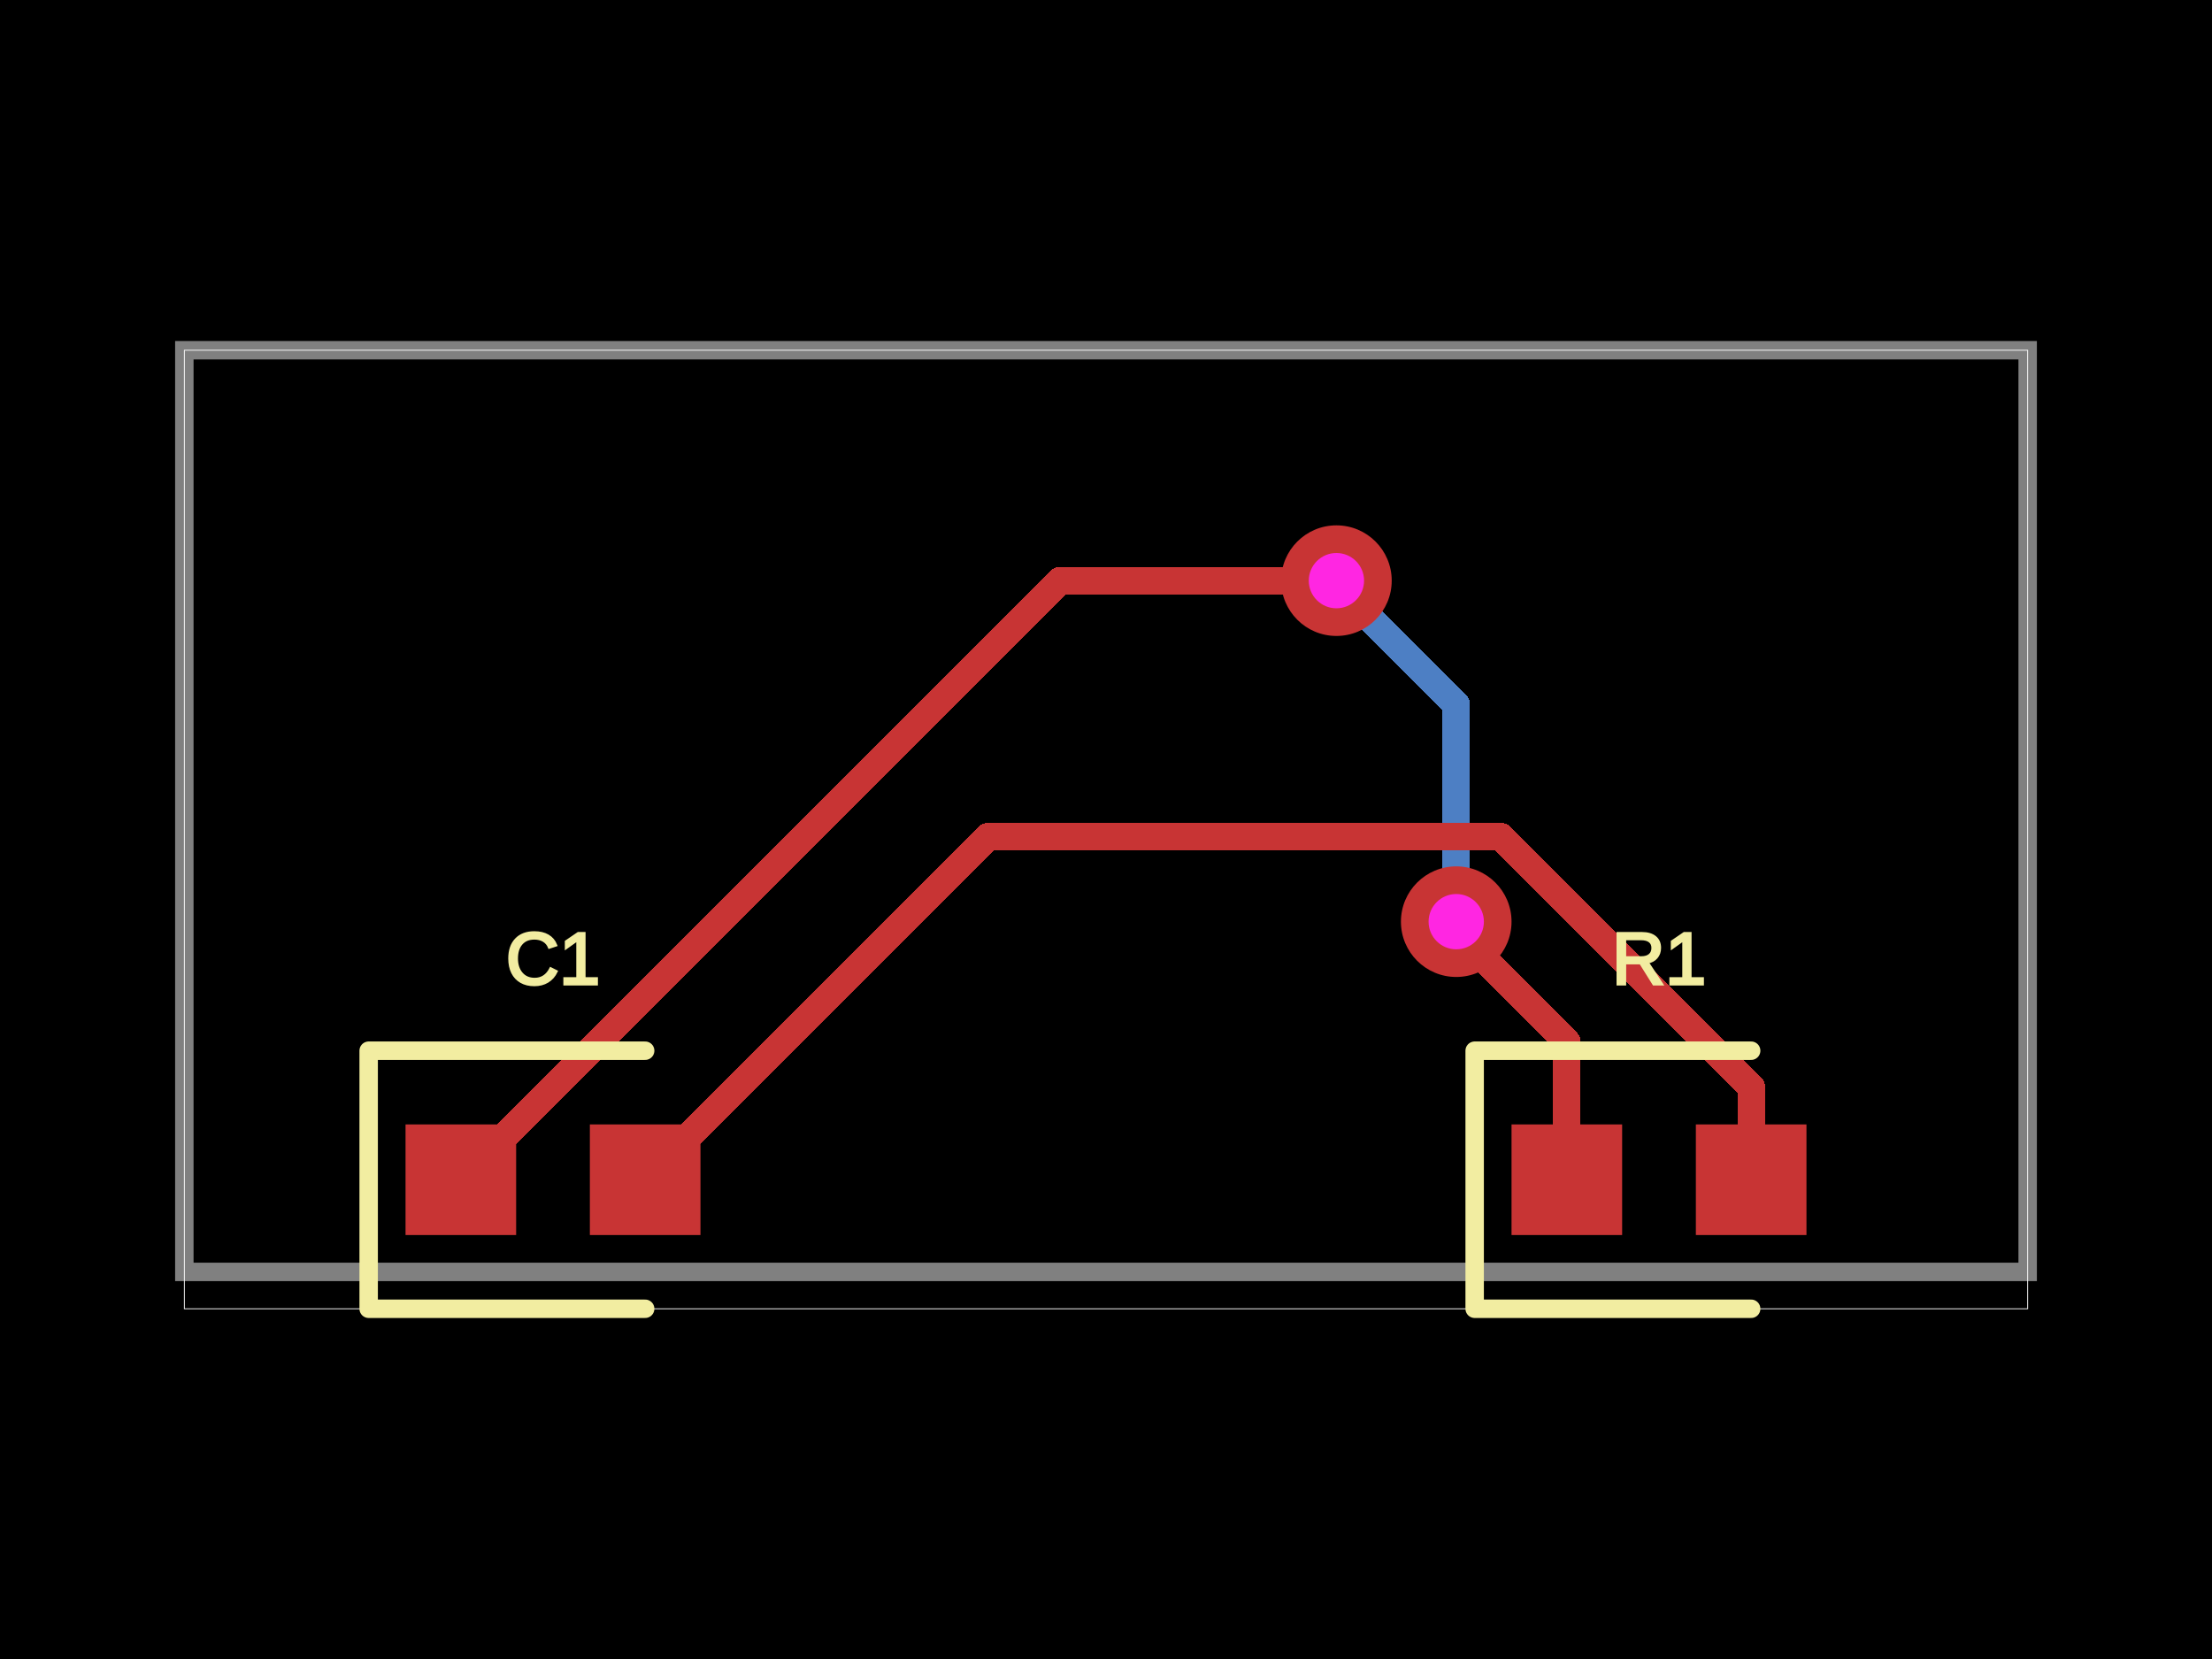
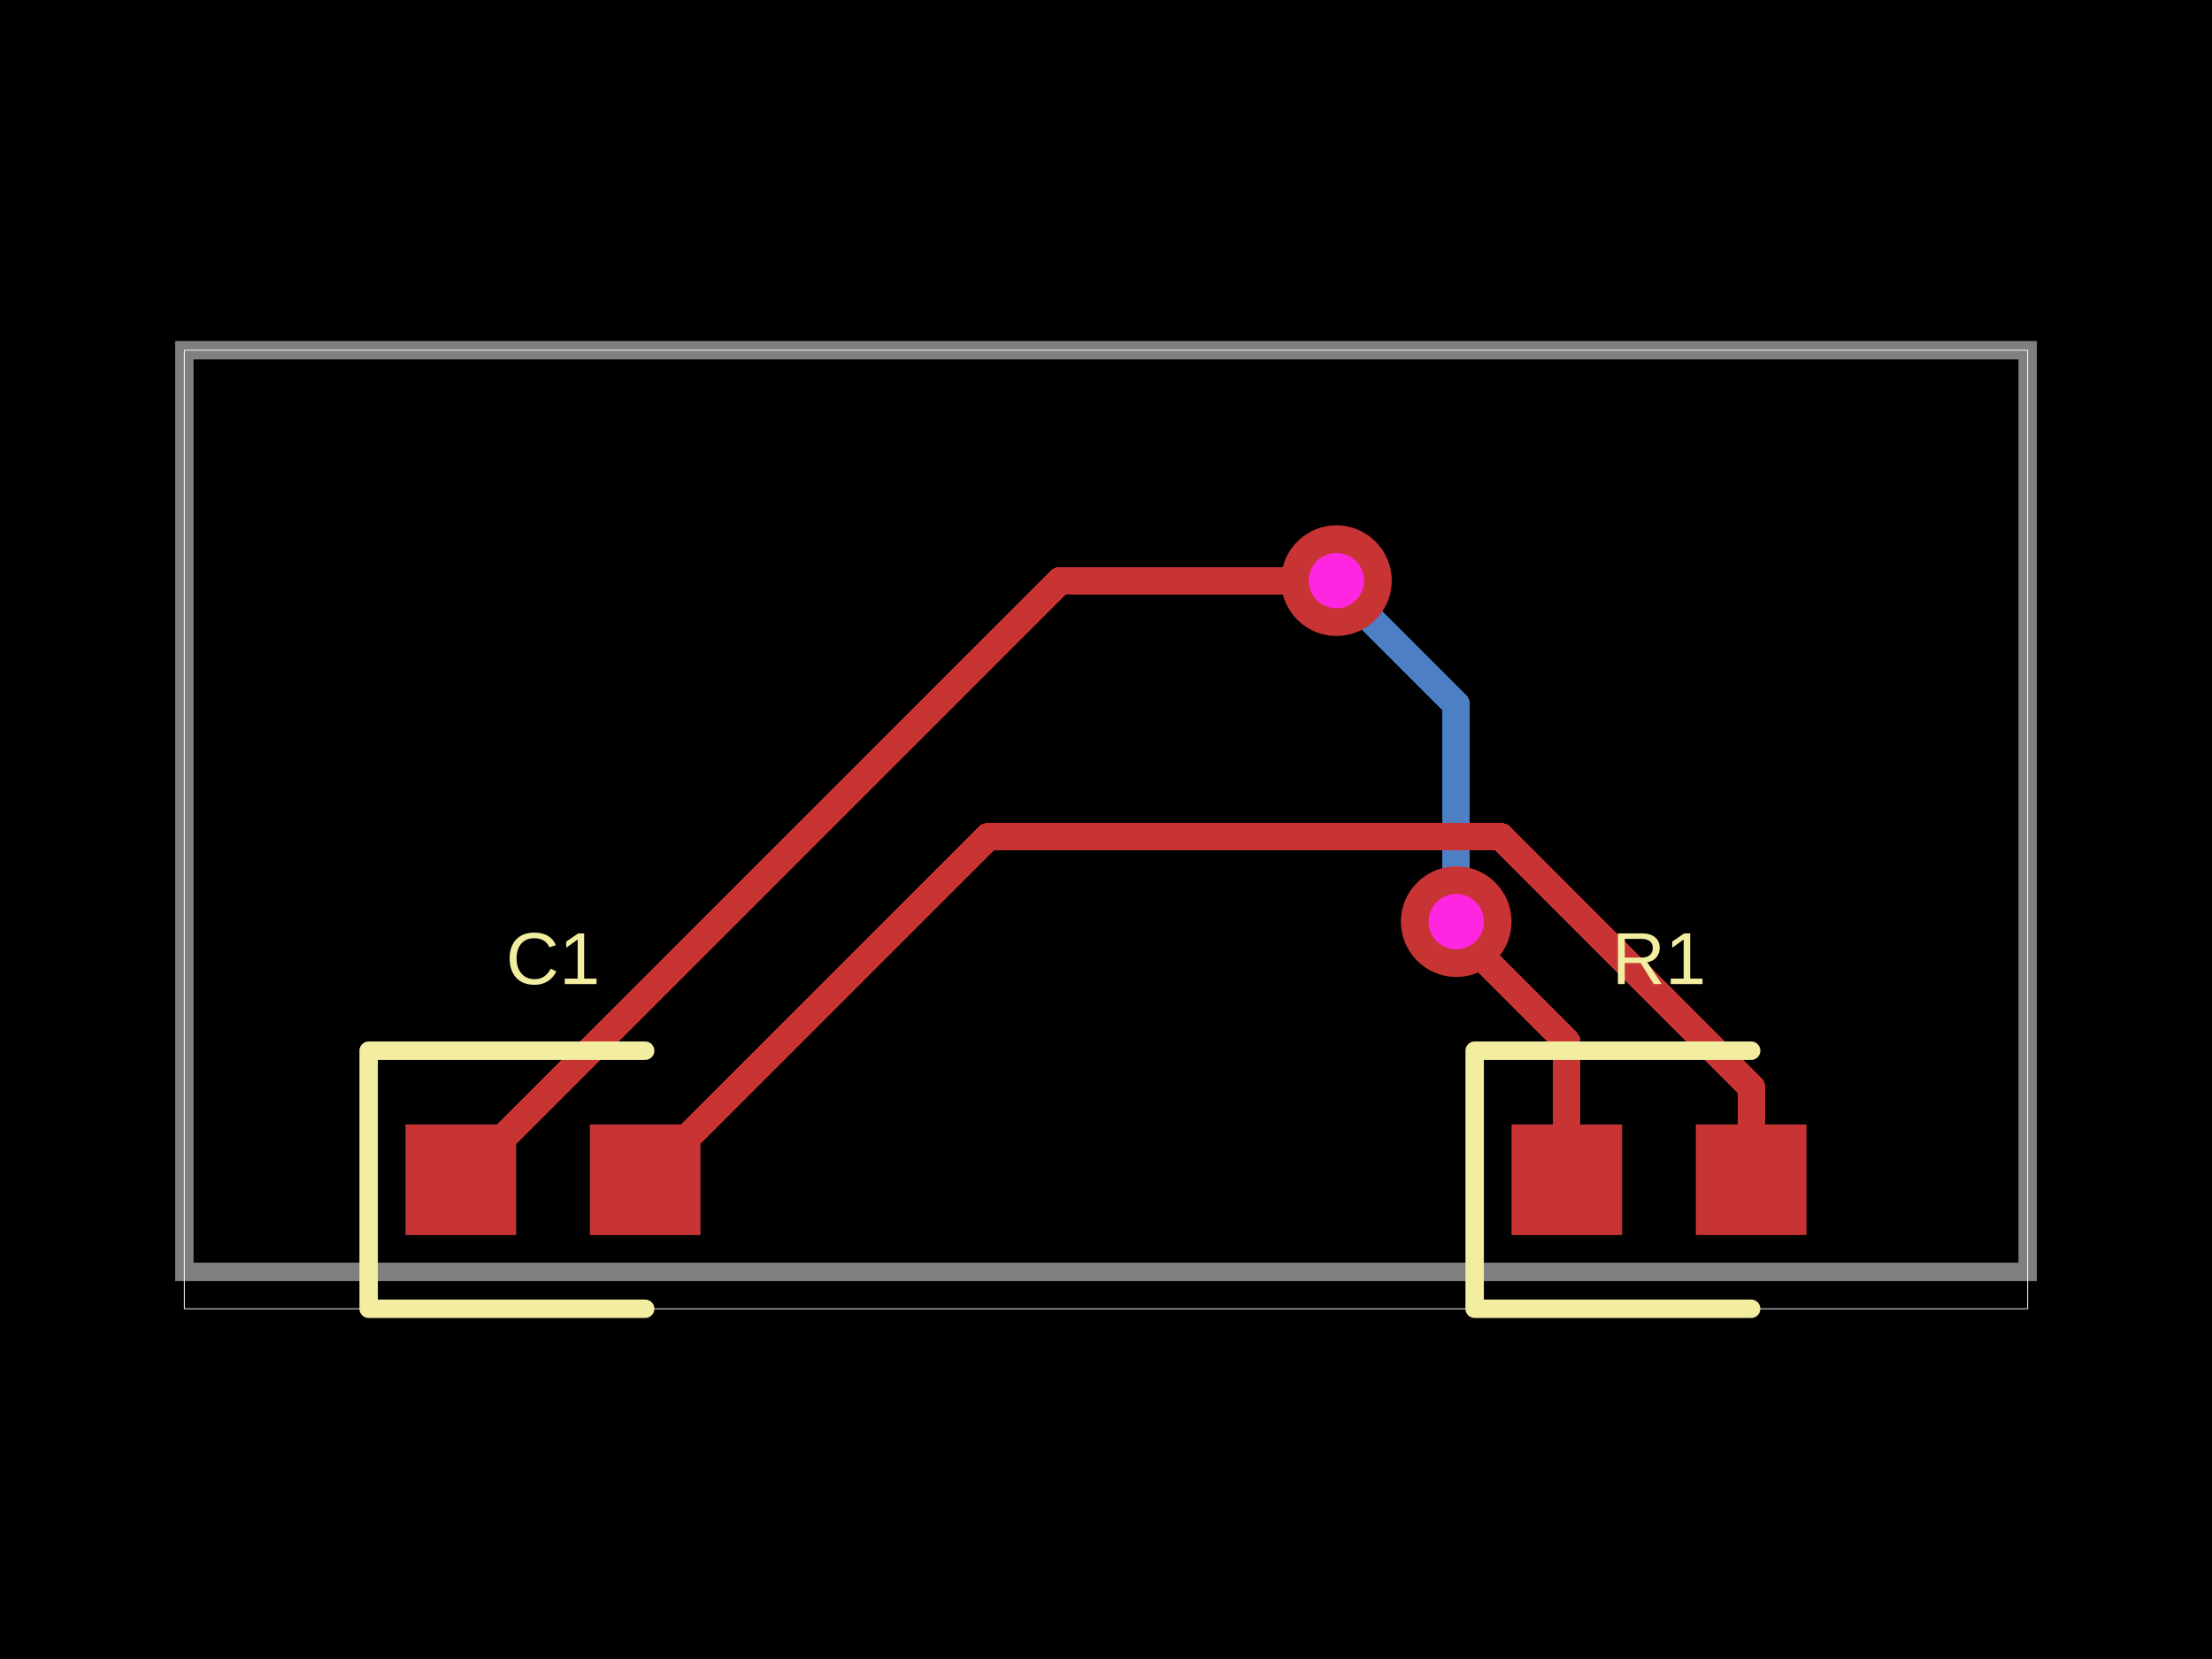
- <svg xmlns="http://www.w3.org/2000/svg" width="800" height="600">
+ <svg xmlns="http://www.w3.org/2000/svg" width="800" height="600" data-software-used-string="@tscircuit/core@0.0.380">
  <style />
  <rect class="boundary" x="0" y="0" fill="#000" width="800" height="600" />
  <rect class="pcb-boundary" fill="none" stroke="#fff" stroke-width="0.3" x="66.667" y="126.667" width="666.667" height="346.667" />
  <path class="pcb-board" d="M 66.667 460 L 733.333 460 L 733.333 126.667 L 66.667 126.667 Z" fill="none" stroke="rgba(255, 255, 255, 0.5)" stroke-width="6.667" />
-   <g transform="translate(600, 426.6667) rotate(0) scale(1, -1)">
-     <rect class="pcb-component" x="-53.333" y="-20" width="106.667" height="40" />
-     <rect class="pcb-component-outline" x="-53.333" y="-20" width="106.667" height="40" />
-   </g>
-   <g transform="translate(200, 426.6667) rotate(0) scale(1, -1)">
-     <rect class="pcb-component" x="-53.333" y="-20" width="106.667" height="40" />
-     <rect class="pcb-component-outline" x="-53.333" y="-20" width="106.667" height="40" />
-   </g>
-   <rect class="pcb-pad" fill="rgb(200, 52, 52)" x="546.667" y="406.667" width="40" height="40" />
-   <rect class="pcb-pad" fill="rgb(200, 52, 52)" x="613.333" y="406.667" width="40" height="40" />
-   <rect class="pcb-pad" fill="rgb(200, 52, 52)" x="146.667" y="406.667" width="40" height="40" />
-   <rect class="pcb-pad" fill="rgb(200, 52, 52)" x="213.333" y="406.667" width="40" height="40" />
  <path class="pcb-trace" stroke="rgb(77, 127, 196)" fill="none" d="M 526.667 333.333 L 526.667 333.333" stroke-width="10" stroke-linecap="round" stroke-linejoin="round" shape-rendering="crispEdges" data-layer="bottom" />
  <path class="pcb-trace" stroke="rgb(77, 127, 196)" fill="none" d="M 526.667 333.333 L 526.667 254.8" stroke-width="10" stroke-linecap="round" stroke-linejoin="round" shape-rendering="crispEdges" data-layer="bottom" />
  <path class="pcb-trace" stroke="rgb(77, 127, 196)" fill="none" d="M 526.667 254.8 L 484.8 212.934" stroke-width="10" stroke-linecap="round" stroke-linejoin="round" shape-rendering="crispEdges" data-layer="bottom" />
  <path class="pcb-trace" stroke="rgb(77, 127, 196)" fill="none" d="M 484.8 212.934 L 483.333 210" stroke-width="10" stroke-linecap="round" stroke-linejoin="round" shape-rendering="crispEdges" data-layer="bottom" />
  <path class="pcb-trace" stroke="rgb(77, 127, 196)" fill="none" d="M 483.333 210 L 483.333 210" stroke-width="10" stroke-linecap="round" stroke-linejoin="round" shape-rendering="crispEdges" data-layer="bottom" />
  <path class="pcb-trace" stroke="rgb(200, 52, 52)" fill="none" d="M 566.667 426.667 L 566.667 376.841" stroke-width="10" stroke-linecap="round" stroke-linejoin="round" shape-rendering="crispEdges" data-layer="top" />
  <path class="pcb-trace" stroke="rgb(200, 52, 52)" fill="none" d="M 566.667 376.841 L 527.161 337.335" stroke-width="10" stroke-linecap="round" stroke-linejoin="round" shape-rendering="crispEdges" data-layer="top" />
  <path class="pcb-trace" stroke="rgb(200, 52, 52)" fill="none" d="M 527.161 337.335 L 526.667 333.333" stroke-width="10" stroke-linecap="round" stroke-linejoin="round" shape-rendering="crispEdges" data-layer="top" />
  <path class="pcb-trace" stroke="rgb(200, 52, 52)" fill="none" d="M 526.667 333.333 L 526.667 333.333" stroke-width="10" stroke-linecap="round" stroke-linejoin="round" shape-rendering="crispEdges" data-layer="top" />
  <path class="pcb-trace" stroke="rgb(200, 52, 52)" fill="none" d="M 483.333 210 L 483.333 210" stroke-width="10" stroke-linecap="round" stroke-linejoin="round" shape-rendering="crispEdges" data-layer="top" />
  <path class="pcb-trace" stroke="rgb(200, 52, 52)" fill="none" d="M 483.333 210 L 383.333 210" stroke-width="10" stroke-linecap="round" stroke-linejoin="round" shape-rendering="crispEdges" data-layer="top" />
  <path class="pcb-trace" stroke="rgb(200, 52, 52)" fill="none" d="M 383.333 210 L 166.667 426.667" stroke-width="10" stroke-linecap="round" stroke-linejoin="round" shape-rendering="crispEdges" data-layer="top" />
  <path class="pcb-trace" stroke="rgb(200, 52, 52)" fill="none" d="M 633.333 426.667 L 633.333 393.044" stroke-width="10" stroke-linecap="round" stroke-linejoin="round" shape-rendering="crispEdges" data-layer="top" />
  <path class="pcb-trace" stroke="rgb(200, 52, 52)" fill="none" d="M 633.333 393.044 L 542.892 302.603" stroke-width="10" stroke-linecap="round" stroke-linejoin="round" shape-rendering="crispEdges" data-layer="top" />
  <path class="pcb-trace" stroke="rgb(200, 52, 52)" fill="none" d="M 542.892 302.603 L 357.397 302.603" stroke-width="10" stroke-linecap="round" stroke-linejoin="round" shape-rendering="crispEdges" data-layer="top" />
  <path class="pcb-trace" stroke="rgb(200, 52, 52)" fill="none" d="M 357.397 302.603 L 233.333 426.667" stroke-width="10" stroke-linecap="round" stroke-linejoin="round" shape-rendering="crispEdges" data-layer="top" />
+   <rect class="pcb-pad" fill="rgb(200, 52, 52)" x="546.667" y="406.667" width="40" height="40" data-layer="top" />
+   <rect class="pcb-pad" fill="rgb(200, 52, 52)" x="613.333" y="406.667" width="40" height="40" data-layer="top" />
+   <rect class="pcb-pad" fill="rgb(200, 52, 52)" x="146.667" y="406.667" width="40" height="40" data-layer="top" />
+   <rect class="pcb-pad" fill="rgb(200, 52, 52)" x="213.333" y="406.667" width="40" height="40" data-layer="top" />
  <g>
    <circle class="pcb-hole-outer" fill="rgb(200, 52, 52)" cx="526.667" cy="333.333" r="20" />
-     <circle class="pcb-hole-inner" fill="rgb(255, 38, 226)" cx="526.667" cy="333.333" r="10" />
+     <circle class="pcb-hole-inner" fill="#FF26E2" cx="526.667" cy="333.333" r="10" />
  </g>
  <g>
    <circle class="pcb-hole-outer" fill="rgb(200, 52, 52)" cx="483.333" cy="210" r="20" />
-     <circle class="pcb-hole-inner" fill="rgb(255, 38, 226)" cx="483.333" cy="210" r="10" />
+     <circle class="pcb-hole-inner" fill="#FF26E2" cx="483.333" cy="210" r="10" />
  </g>
  <path class="pcb-silkscreen pcb-silkscreen-top" d="M 633.333 380 L 533.333 380 L 533.333 473.333 L 633.333 473.333" fill="none" stroke="#f2eda1" stroke-width="6.667" stroke-linecap="round" stroke-linejoin="round" data-pcb-component-id="pcb_component_0" data-pcb-silkscreen-path-id="pcb_silkscreen_path_0" />
  <path class="pcb-silkscreen pcb-silkscreen-top" d="M 233.333 380 L 133.333 380 L 133.333 473.333 L 233.333 473.333" fill="none" stroke="#f2eda1" stroke-width="6.667" stroke-linecap="round" stroke-linejoin="round" data-pcb-component-id="pcb_component_1" data-pcb-silkscreen-path-id="pcb_silkscreen_path_1" />
-   <text x="0" y="0" fill="#f2eda1" font-family="Arial, sans-serif" font-size="26.667" text-anchor="middle" dominant-baseline="central" transform="matrix(1,0,0,1,600,346.6667)" class="pcb-silkscreen-text pcb-silkscreen-top" data-pcb-silkscreen-text-id="pcb_component_0" stroke="#f2eda1">R1</text>
-   <text x="0" y="0" fill="#f2eda1" font-family="Arial, sans-serif" font-size="26.667" text-anchor="middle" dominant-baseline="central" transform="matrix(1,0,0,1,200,346.6667)" class="pcb-silkscreen-text pcb-silkscreen-top" data-pcb-silkscreen-text-id="pcb_component_1" stroke="#f2eda1">C1</text>
+   <text x="0" y="0" dx="0" dy="0" fill="#f2eda1" font-family="Arial, sans-serif" font-size="26.667" text-anchor="middle" dominant-baseline="central" transform="matrix(1,0,0,1,600,346.6667)" class="pcb-silkscreen-text pcb-silkscreen-top" data-pcb-silkscreen-text-id="pcb_component_0" stroke="none">R1</text>
+   <text x="0" y="0" dx="0" dy="0" fill="#f2eda1" font-family="Arial, sans-serif" font-size="26.667" text-anchor="middle" dominant-baseline="central" transform="matrix(1,0,0,1,200,346.6667)" class="pcb-silkscreen-text pcb-silkscreen-top" data-pcb-silkscreen-text-id="pcb_component_1" stroke="none">C1</text>
</svg>
